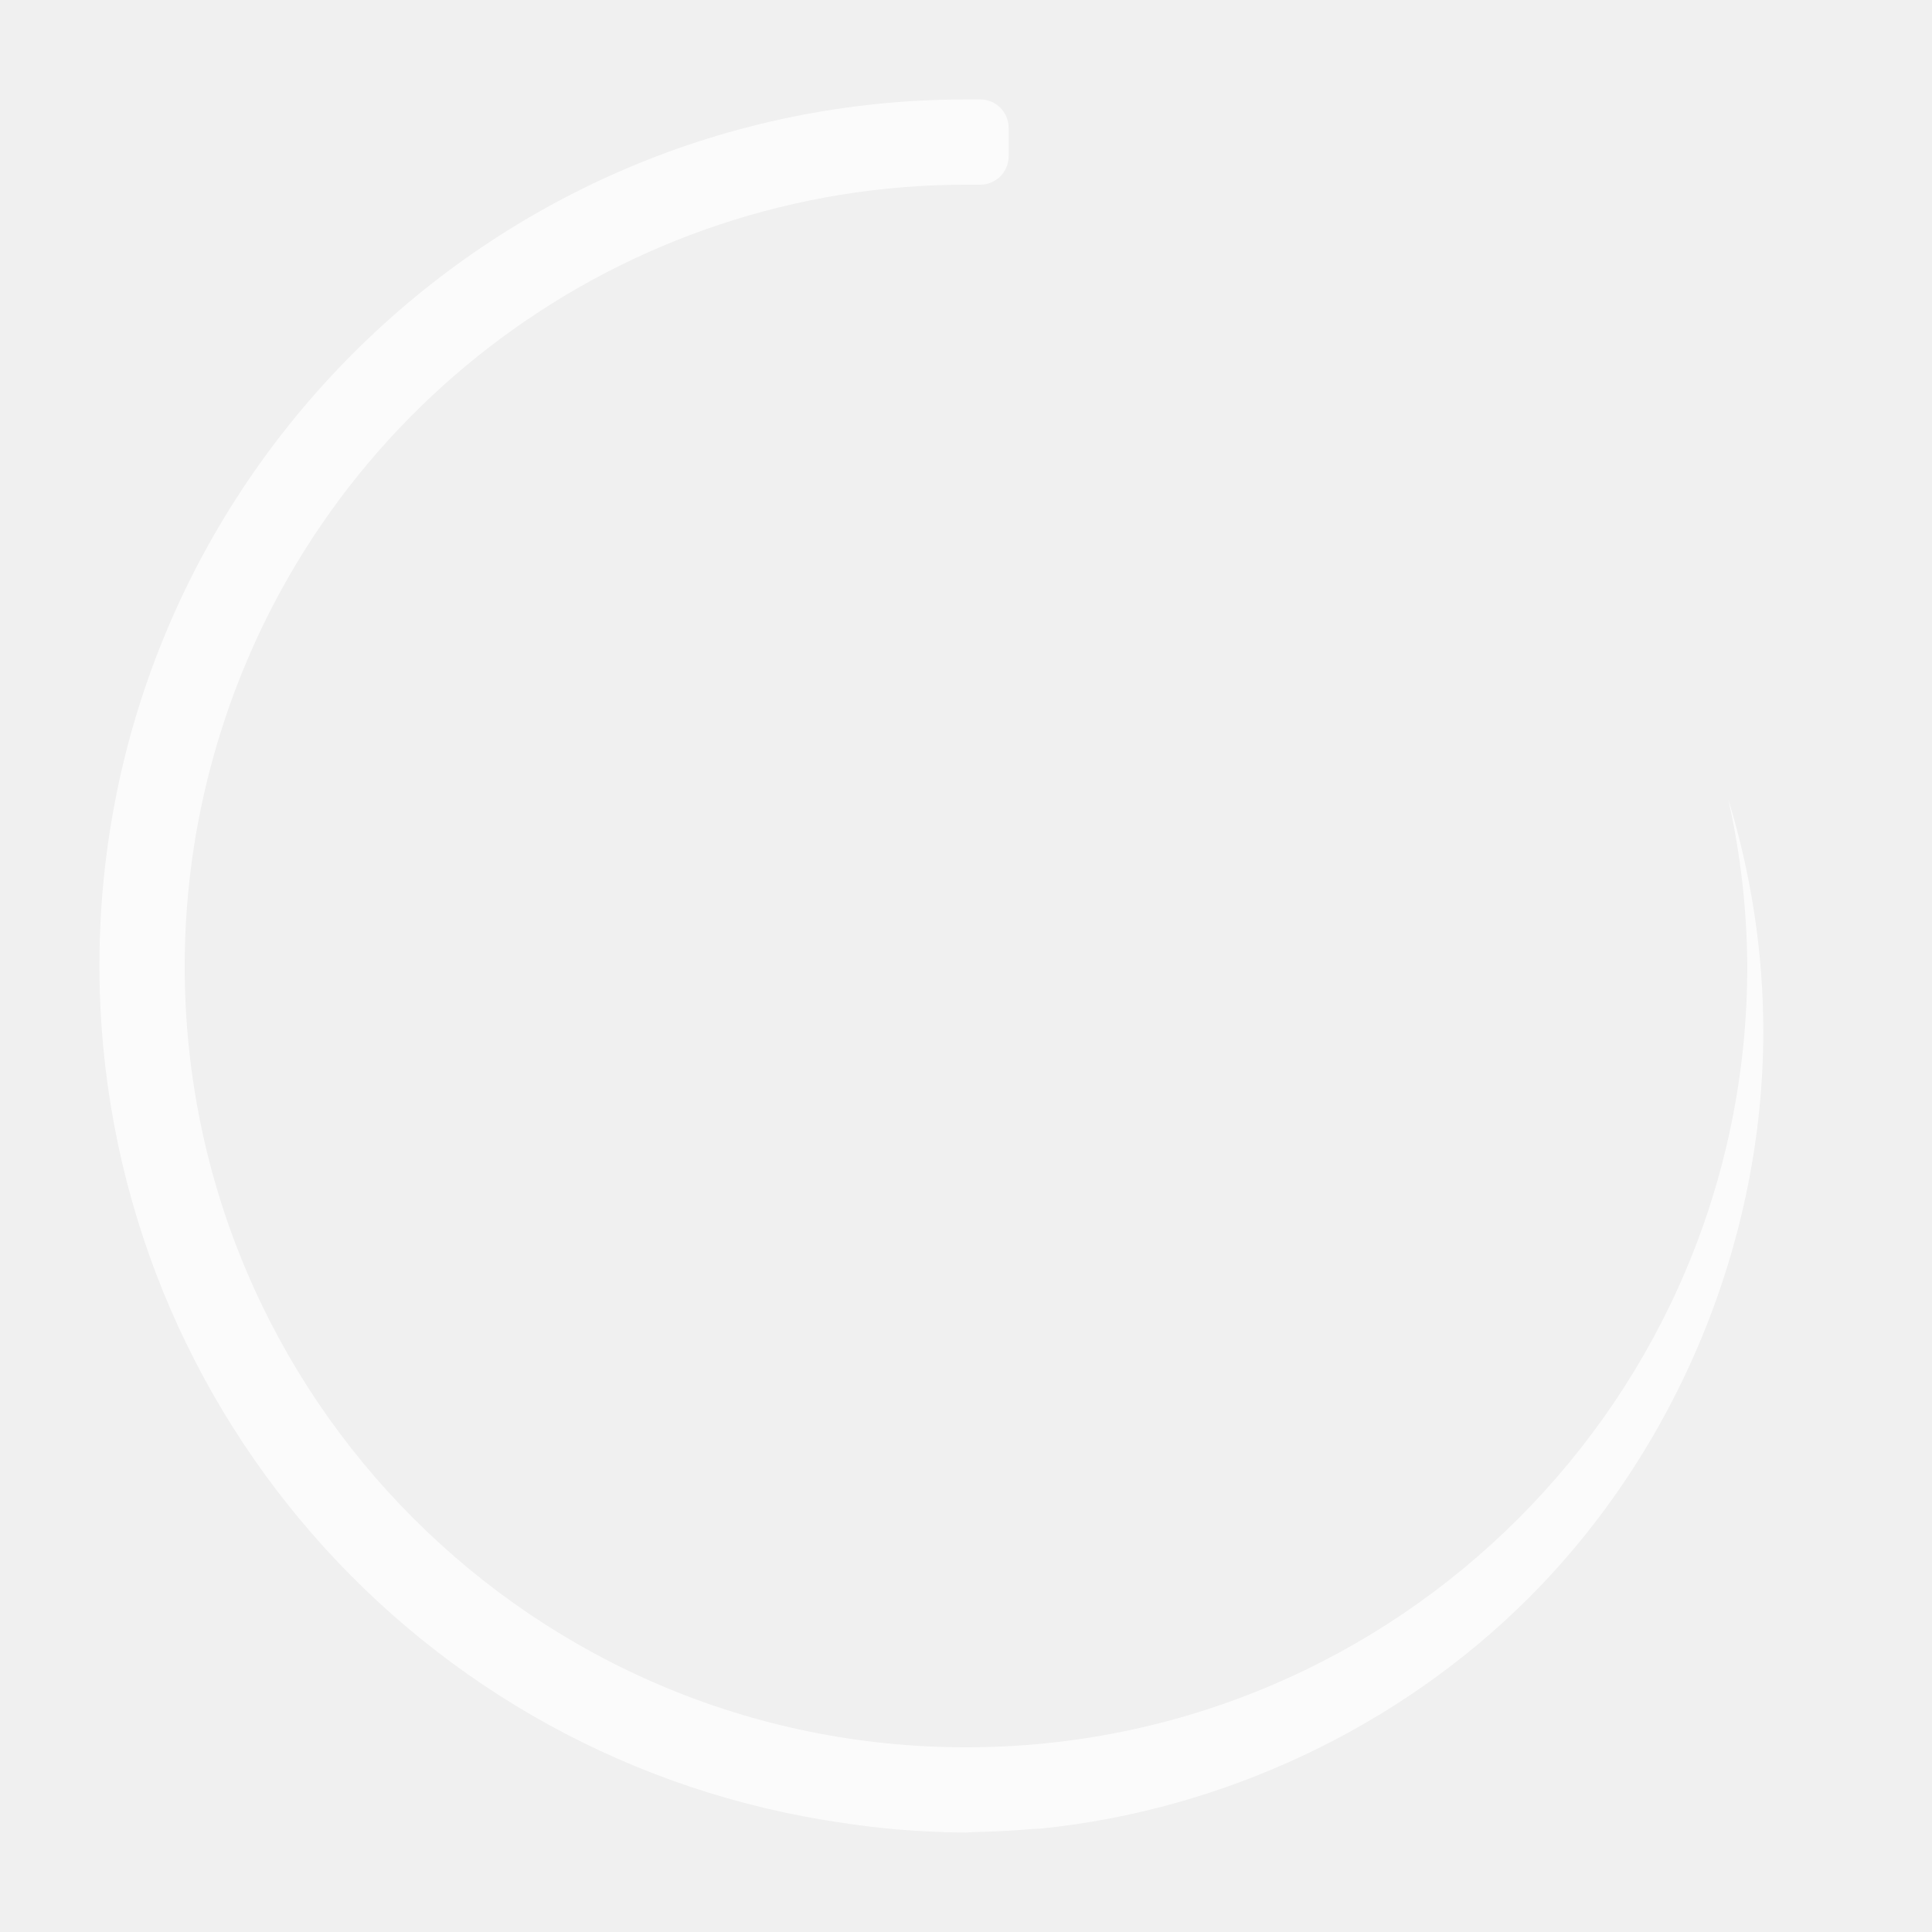
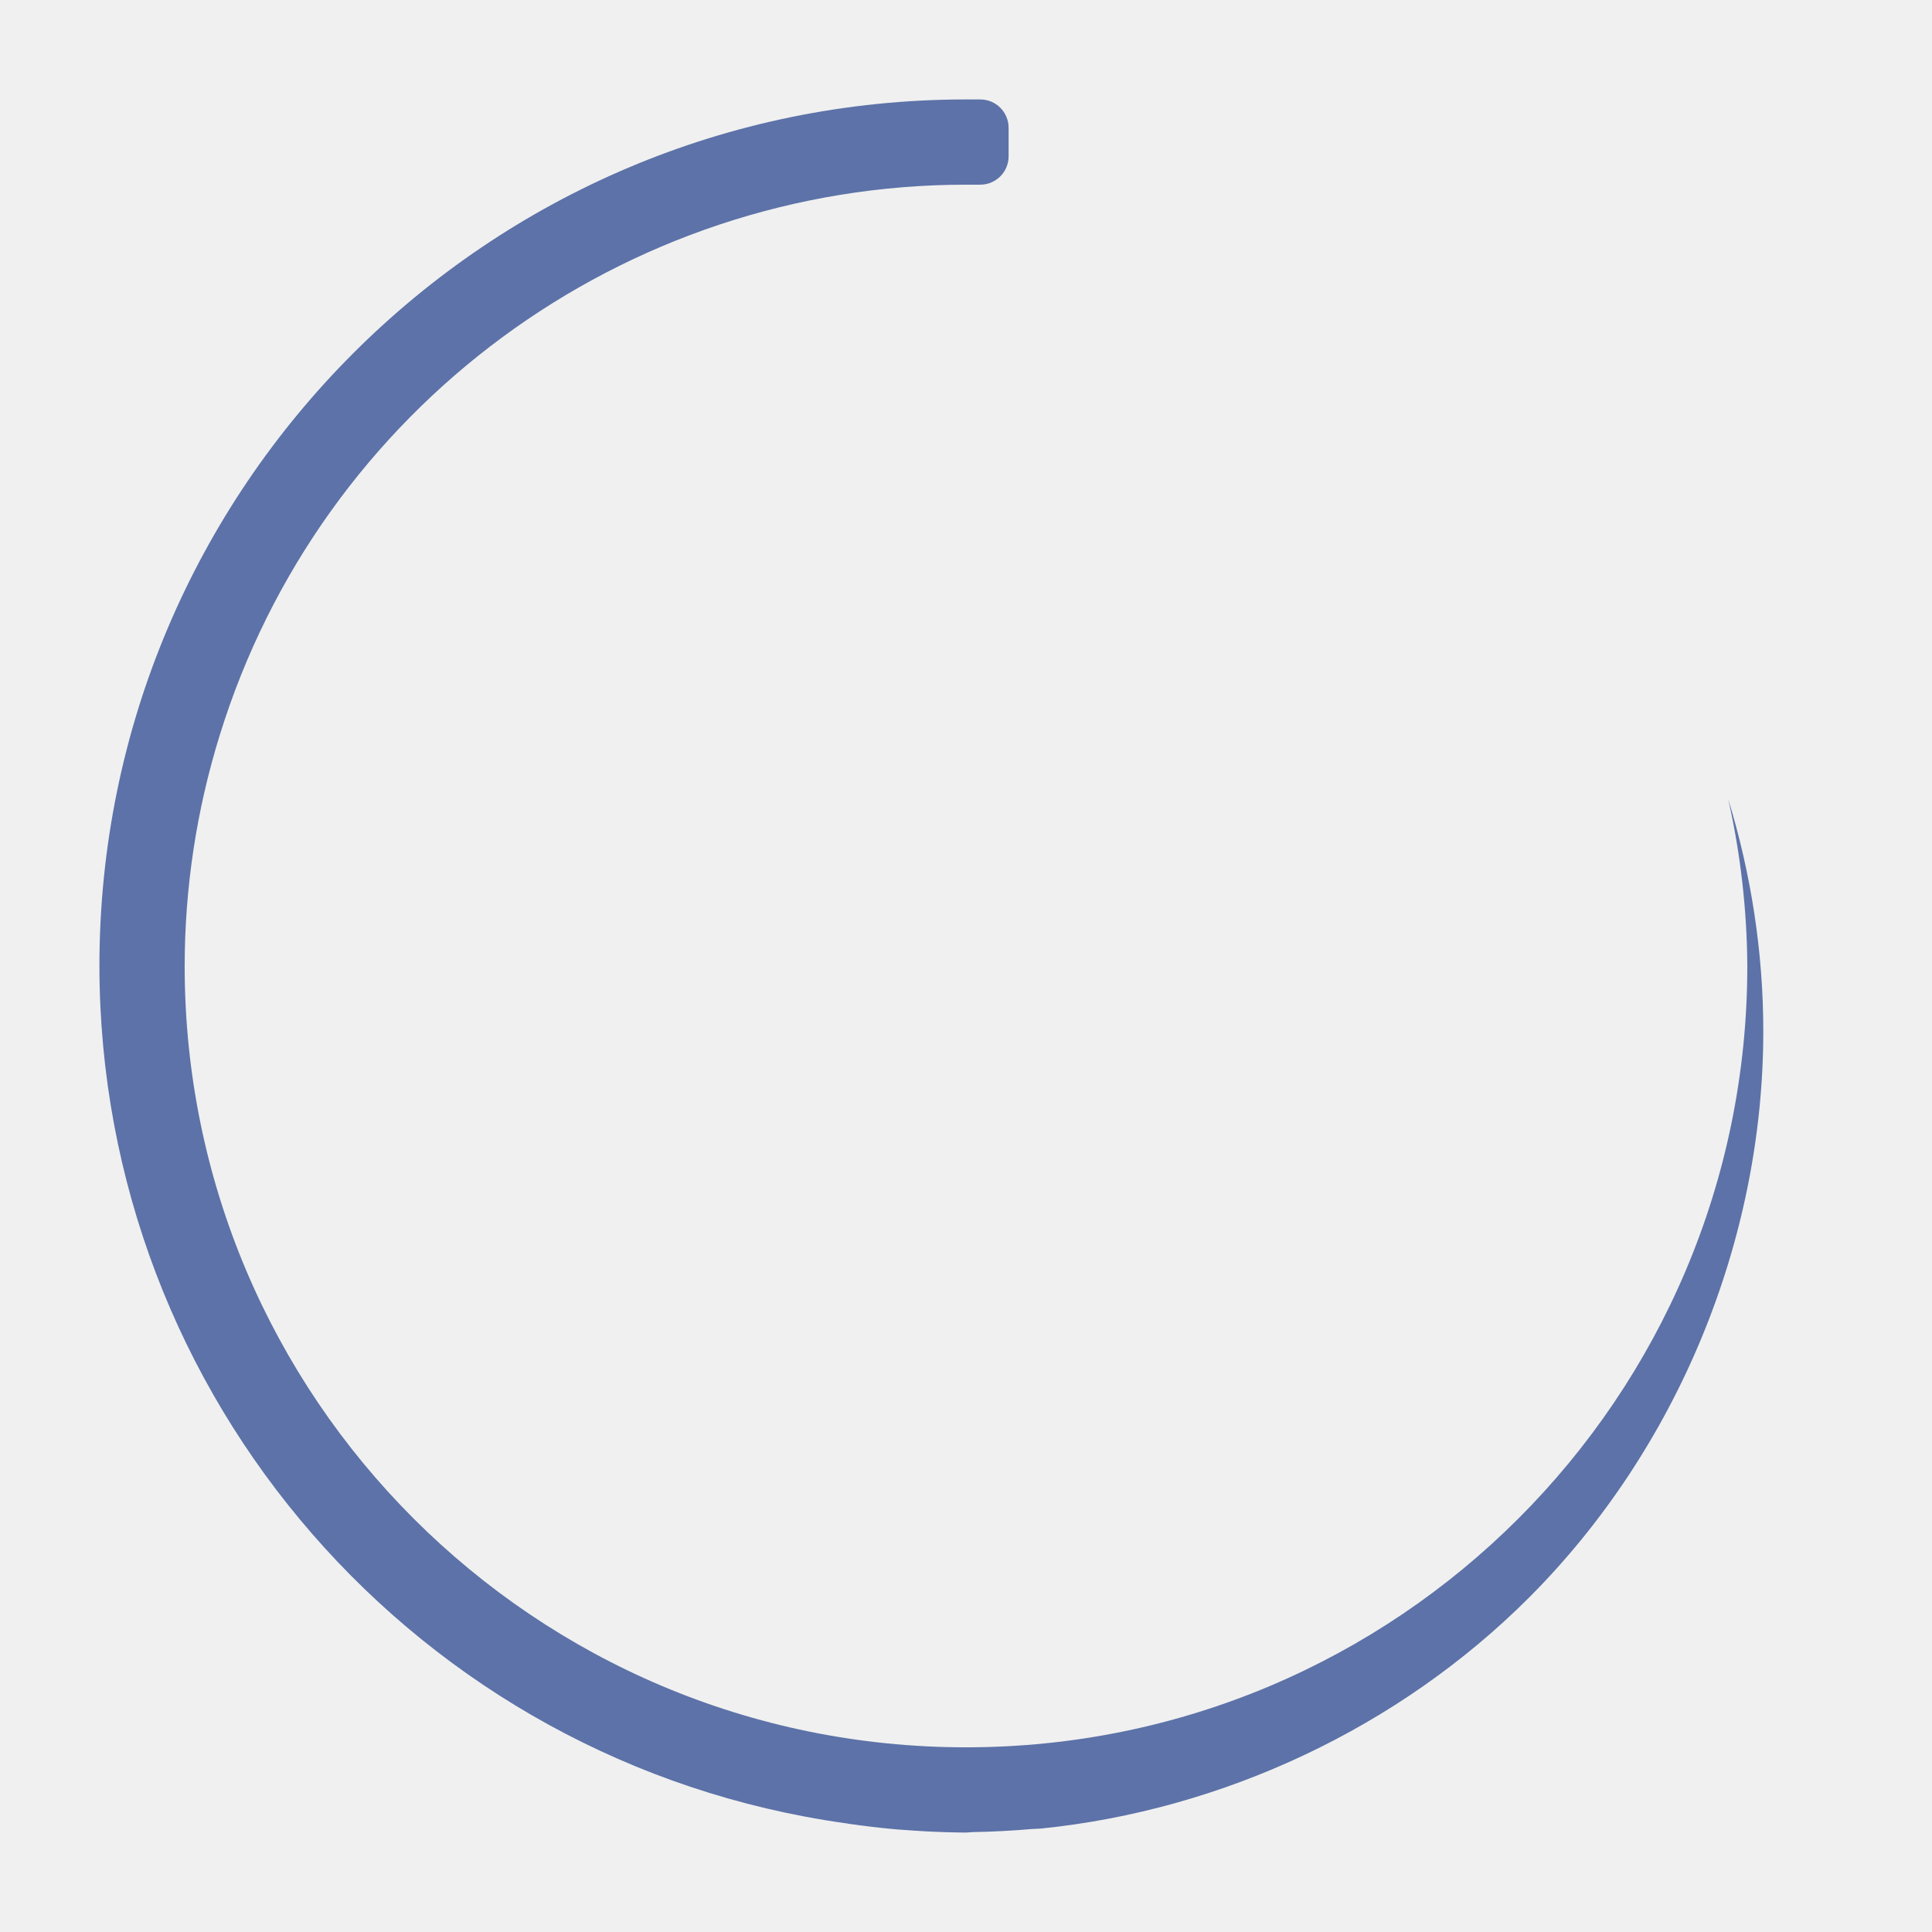
<svg xmlns="http://www.w3.org/2000/svg" width="136" height="136" version="1.1" viewBox="0 0 35.983 35.983" id="svg34">
  <defs id="defs3">
    <style id="current-color-scheme" type="text/css">.ColorScheme-Text {
        color:#31363b;
        stop-color:#31363b;
      }
      .ColorScheme-Background {
        color:#eff0f1;
        stop-color:#eff0f1;
      }
      .ColorScheme-Highlight {
        color:#3daee9;
        stop-color:#3daee9;
      }
      .ColorScheme-ViewText {
        color:#31363b;
        stop-color:#31363b;
      }
      .ColorScheme-ViewBackground {
        color:#fcfcfc;
        stop-color:#fcfcfc;
      }
      .ColorScheme-ViewHover {
        color:#93cee9;
        stop-color:#93cee9;
      }
      .ColorScheme-ViewFocus{
        color:#3daee9;
        stop-color:#3daee9;
      }
      .ColorScheme-ButtonText {
        color:#31363b;
        stop-color:#31363b;
      }
      .ColorScheme-ButtonBackground {
        color:#eff0f1;
        stop-color:#eff0f1;
      }
      .ColorScheme-ButtonHover {
        color:#93cee9;
        stop-color:#93cee9;
      }
      .ColorScheme-ButtonFocus{
        color:#3daee9;
        stop-color:#3daee9;
      }</style>
  </defs>
  <g id="stopped" transform="translate(0.52917,-249.37)">
    <rect style="fill:none" id="rect5" height="35.983" width="35.983" y="249.37" x="-42.863" />
    <g style="fill:#da4453" id="g13">
      <circle style="opacity:0.9" r="1.323" id="ellipse7" cy="38.365" cx="267.37" transform="rotate(90)" />
      <circle style="opacity:0.9" r="1.058" id="ellipse9" cy="11.377" cx="267.37" transform="rotate(90)" />
      <circle style="opacity:0.9" r="2.117" id="ellipse11" cy="24.871" cx="267.37" transform="rotate(90)" />
    </g>
  </g>
  <rect style="fill:#0000ff" height="3.704" width="3.704" y="35.99" x="2.3288727e-08" id="hint-rotation-angle" />
-   <g transform="translate(-36.24783,-249.37)" id="busywidget" style="opacity:0.75">
+   <g transform="translate(-36.24783,-249.37)" id="busywidget" style="opacity:1">
    <rect style="fill:none" id="rect17" height="35.983" width="35.983" y="249.37" x="36.248" />
-     <path style="color:#3daee9;fill:#ffffff;fill-opacity:1" id="path19" d="m 207,7 a 61,61 0 0 0 -61,61 61,61 0 0 0 52.5,60.344 61,61 0 0 0 0.062,0 61,61 0 0 0 0.125,0.031 61,61 0 0 0 3.469,0.406 61,61 0 0 0 1.344,0.094 61,61 0 0 0 0.031,0 c 0.157,0.009 0.312,0.023 0.469,0.031 a 61,61 0 0 0 3,0.094 c 0.156,-7.2e-4 0.313,-0.029 0.469,-0.031 a 61,61 0 0 0 4.188,-0.219 c 0.208,-0.019 0.417,-0.01 0.625,-0.031 12.838,-1.306 25.212,-7.118 34.344,-16.25 10.437,-10.437 16.5,-25.115 16.5,-39.875 0,-5.535 -0.85,-11.053 -2.469,-16.344 a 55,55 0 0 1 1.344,11.75 55,55 0 0 1 -55,55 55,55 0 0 1 -55,-55 55,55 0 0 1 2.469,-16.25 55,55 0 0 1 52.531,-38.75 h 1 c 1.108,0 2,-0.892 2,-2 v -2 c 0,-1.108 -0.892,-2 -2,-2 h -1 z" transform="matrix(0.26458,0,0,0.26458,-0.52917,249.37)" class="ColorScheme-Highlight" />
+     <path style="color:#3daee9;fill:#5c72a8;fill-opacity:1" id="path19" d="m 207,7 a 61,61 0 0 0 -61,61 61,61 0 0 0 52.5,60.344 61,61 0 0 0 0.062,0 61,61 0 0 0 0.125,0.031 61,61 0 0 0 3.469,0.406 61,61 0 0 0 1.344,0.094 61,61 0 0 0 0.031,0 c 0.157,0.009 0.312,0.023 0.469,0.031 a 61,61 0 0 0 3,0.094 c 0.156,-7.2e-4 0.313,-0.029 0.469,-0.031 a 61,61 0 0 0 4.188,-0.219 c 0.208,-0.019 0.417,-0.01 0.625,-0.031 12.838,-1.306 25.212,-7.118 34.344,-16.25 10.437,-10.437 16.5,-25.115 16.5,-39.875 0,-5.535 -0.85,-11.053 -2.469,-16.344 a 55,55 0 0 1 1.344,11.75 55,55 0 0 1 -55,55 55,55 0 0 1 -55,-55 55,55 0 0 1 2.469,-16.25 55,55 0 0 1 52.531,-38.75 h 1 c 1.108,0 2,-0.892 2,-2 v -2 c 0,-1.108 -0.892,-2 -2,-2 h -1 z" transform="matrix(0.26458,0,0,0.26458,-0.52917,249.37)" class="ColorScheme-Highlight" />
  </g>
-   <g id="22-22-busywidget" transform="translate(0.52917,-249.37)" style="opacity:0.75">
+   <g id="22-22-busywidget" transform="translate(0.52917,-249.37)" style="opacity:1">
    <rect style="fill:none" id="rect22" height="5.821" width="5.821" y="279.54" x="51.329" />
-     <path style="color:#3daee9;fill:#ffffff;fill-opacity:1" id="path24" d="m 206.91,115 c -5.683,0 -9.906,4.763 -9.906,10 0,5.111 3.86,9.242 8.531,9.906 0.007,10e-4 0.025,-0.001 0.031,0 0.187,0.026 0.374,0.046 0.562,0.062 0.073,0.008 0.115,-0.004 0.188,0 h 0.031 c 0.025,0.002 0.037,0 0.062,0 0.162,0.008 0.338,0.031 0.5,0.031 0.025,-1.1e-4 0.037,0 0.062,0 0.227,-0.003 0.462,-0.012 0.688,-0.031 0.034,-0.003 0.06,0.002 0.094,0 2.083,-0.214 4.081,-1.19 5.562,-2.688 2.291,-2.856 2.424,-5.293 1.424,-9.293 1.228,5.247 -2.453,9.872 -7.862,10.01 -4.25,0 -7.875,-3.588 -7.875,-7.999 0.068,-4.851 4,-7.989 7.937,-8.007 h 0.156 c 0.168,0 0.315,-0.154 0.312,-0.324 -0.006,-0.368 -0.022,-0.98 -0.031,-1.326 -0.005,-0.181 -0.133,-0.344 -0.312,-0.344 z" transform="matrix(0.26458,0,0,0.26458,-0.52917,249.37)" class="ColorScheme-Highlight" />
+     <path style="color:#3daee9;fill:#5c72a8;fill-opacity:1" id="path24" d="m 206.91,115 c -5.683,0 -9.906,4.763 -9.906,10 0,5.111 3.86,9.242 8.531,9.906 0.007,10e-4 0.025,-0.001 0.031,0 0.187,0.026 0.374,0.046 0.562,0.062 0.073,0.008 0.115,-0.004 0.188,0 h 0.031 c 0.025,0.002 0.037,0 0.062,0 0.162,0.008 0.338,0.031 0.5,0.031 0.025,-1.1e-4 0.037,0 0.062,0 0.227,-0.003 0.462,-0.012 0.688,-0.031 0.034,-0.003 0.06,0.002 0.094,0 2.083,-0.214 4.081,-1.19 5.562,-2.688 2.291,-2.856 2.424,-5.293 1.424,-9.293 1.228,5.247 -2.453,9.872 -7.862,10.01 -4.25,0 -7.875,-3.588 -7.875,-7.999 0.068,-4.851 4,-7.989 7.937,-8.007 h 0.156 c 0.168,0 0.315,-0.154 0.312,-0.324 -0.006,-0.368 -0.022,-0.98 -0.031,-1.326 -0.005,-0.181 -0.133,-0.344 -0.312,-0.344 z" transform="matrix(0.26458,0,0,0.26458,-0.52917,249.37)" class="ColorScheme-Highlight" />
  </g>
-   <g id="16-16-busywidget" transform="translate(0.52917,-249.37)" style="opacity:0.75">
+   <g id="16-16-busywidget" transform="translate(0.52917,-249.37)" style="opacity:1">
    <rect style="fill:none" id="rect27" height="4.233" width="4.233" y="281.12" x="58.473" />
-     <path style="color:#3daee9;fill:#ffffff;fill-opacity:1" id="path29" d="m 60.576,281.38 c -1.055,0 -1.839,0.884 -1.839,1.856 0,0.949 0.717,1.716 1.584,1.839 0.001,1.8e-4 0.004,-1.8e-4 0.006,0 0.035,0.005 0.069,0.008 0.104,0.011 0.013,9.5e-4 0.021,-7.1e-4 0.035,0 h 0.006 c 0.005,3.7e-4 0.007,0 0.012,0 0.03,9.5e-4 0.063,0.006 0.093,0.006 0.005,-10e-6 0.007,0 0.012,0 0.042,-5.5e-4 0.086,-0.002 0.128,-0.006 0.006,-5.5e-4 0.011,3.7e-4 0.017,0 0.387,-0.04 0.758,-0.221 1.033,-0.499 0.425,-0.53 0.45,-0.982 0.264,-1.725 0.228,0.974 -0.455,1.833 -1.459,1.858 -0.789,0 -1.462,-0.666 -1.462,-1.485 0.013,-0.901 0.742,-1.483 1.473,-1.486 h 0.029 c 0.031,0 0.059,-0.029 0.058,-0.06 -0.001,-0.068 -0.004,-0.182 -0.006,-0.246 -9.11e-4,-0.034 -0.025,-0.064 -0.058,-0.064 z" class="ColorScheme-Highlight" />
+     <path style="color:#3daee9;fill:#5c72a8;fill-opacity:1" id="path29" d="m 60.576,281.38 c -1.055,0 -1.839,0.884 -1.839,1.856 0,0.949 0.717,1.716 1.584,1.839 0.001,1.8e-4 0.004,-1.8e-4 0.006,0 0.035,0.005 0.069,0.008 0.104,0.011 0.013,9.5e-4 0.021,-7.1e-4 0.035,0 h 0.006 c 0.005,3.7e-4 0.007,0 0.012,0 0.03,9.5e-4 0.063,0.006 0.093,0.006 0.005,-10e-6 0.007,0 0.012,0 0.042,-5.5e-4 0.086,-0.002 0.128,-0.006 0.006,-5.5e-4 0.011,3.7e-4 0.017,0 0.387,-0.04 0.758,-0.221 1.033,-0.499 0.425,-0.53 0.45,-0.982 0.264,-1.725 0.228,0.974 -0.455,1.833 -1.459,1.858 -0.789,0 -1.462,-0.666 -1.462,-1.485 0.013,-0.901 0.742,-1.483 1.473,-1.486 h 0.029 c 0.031,0 0.059,-0.029 0.058,-0.06 -0.001,-0.068 -0.004,-0.182 -0.006,-0.246 -9.11e-4,-0.034 -0.025,-0.064 -0.058,-0.064 z" class="ColorScheme-Highlight" />
  </g>
</svg>
